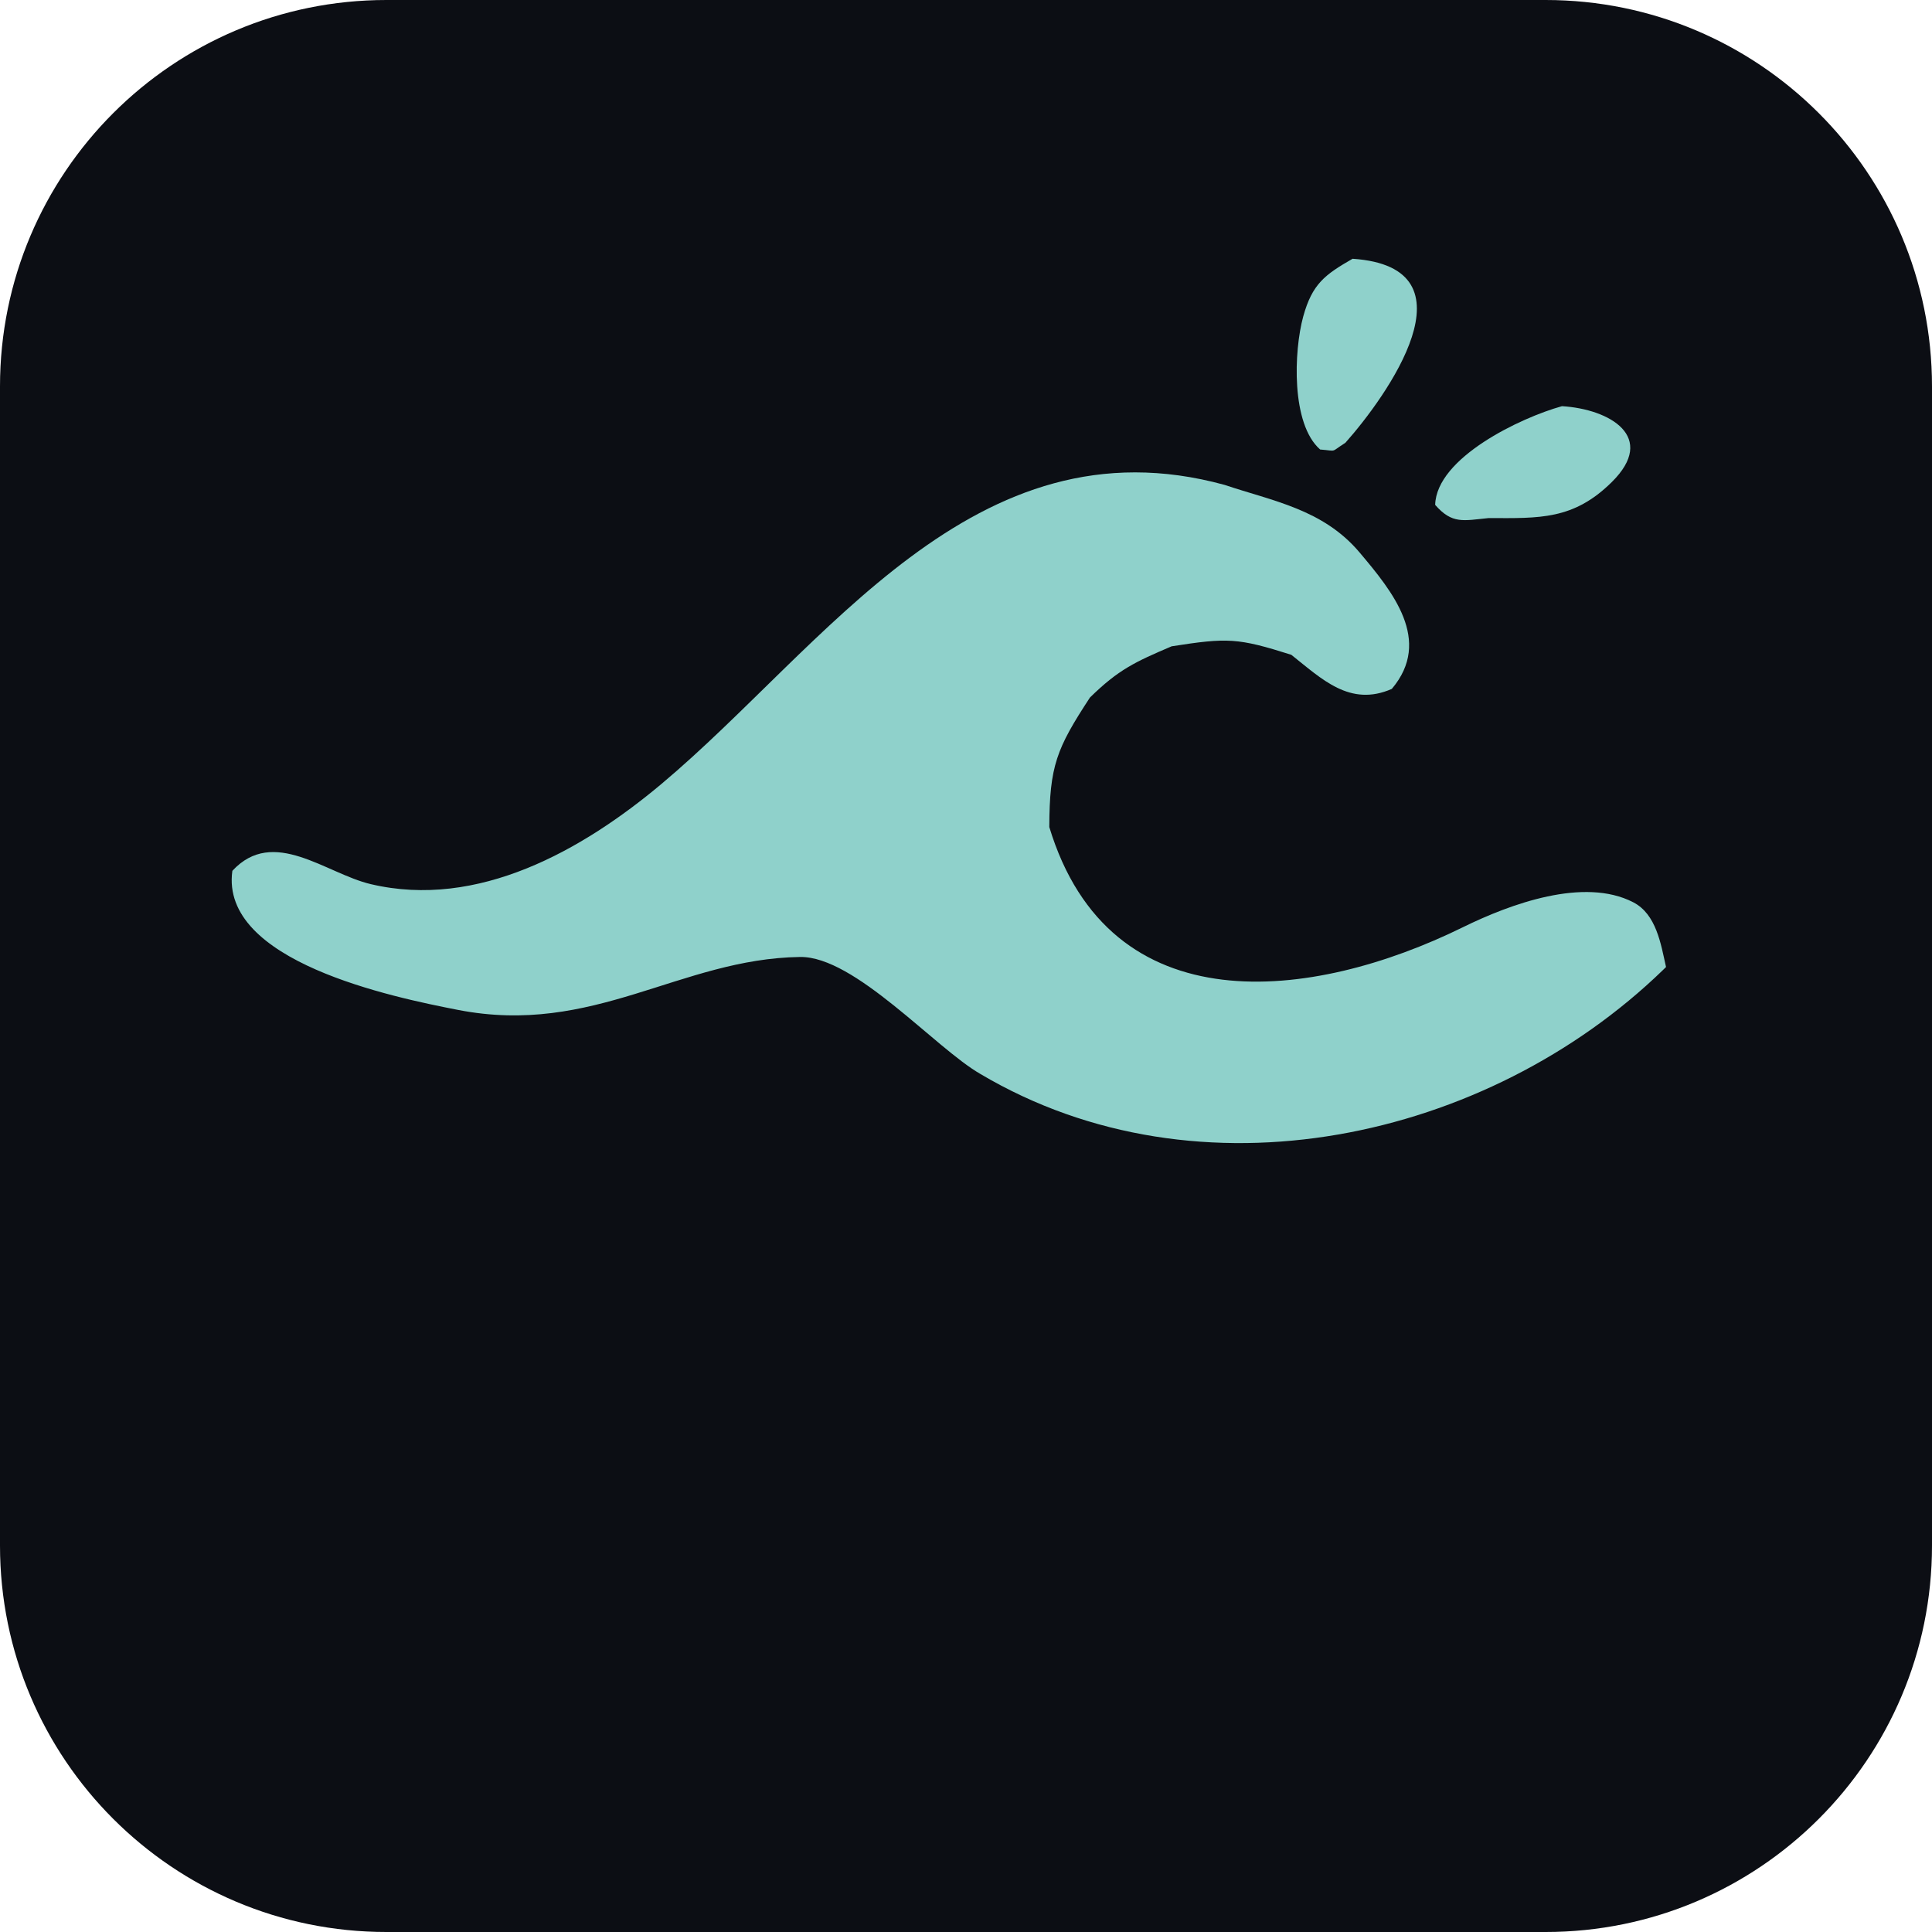
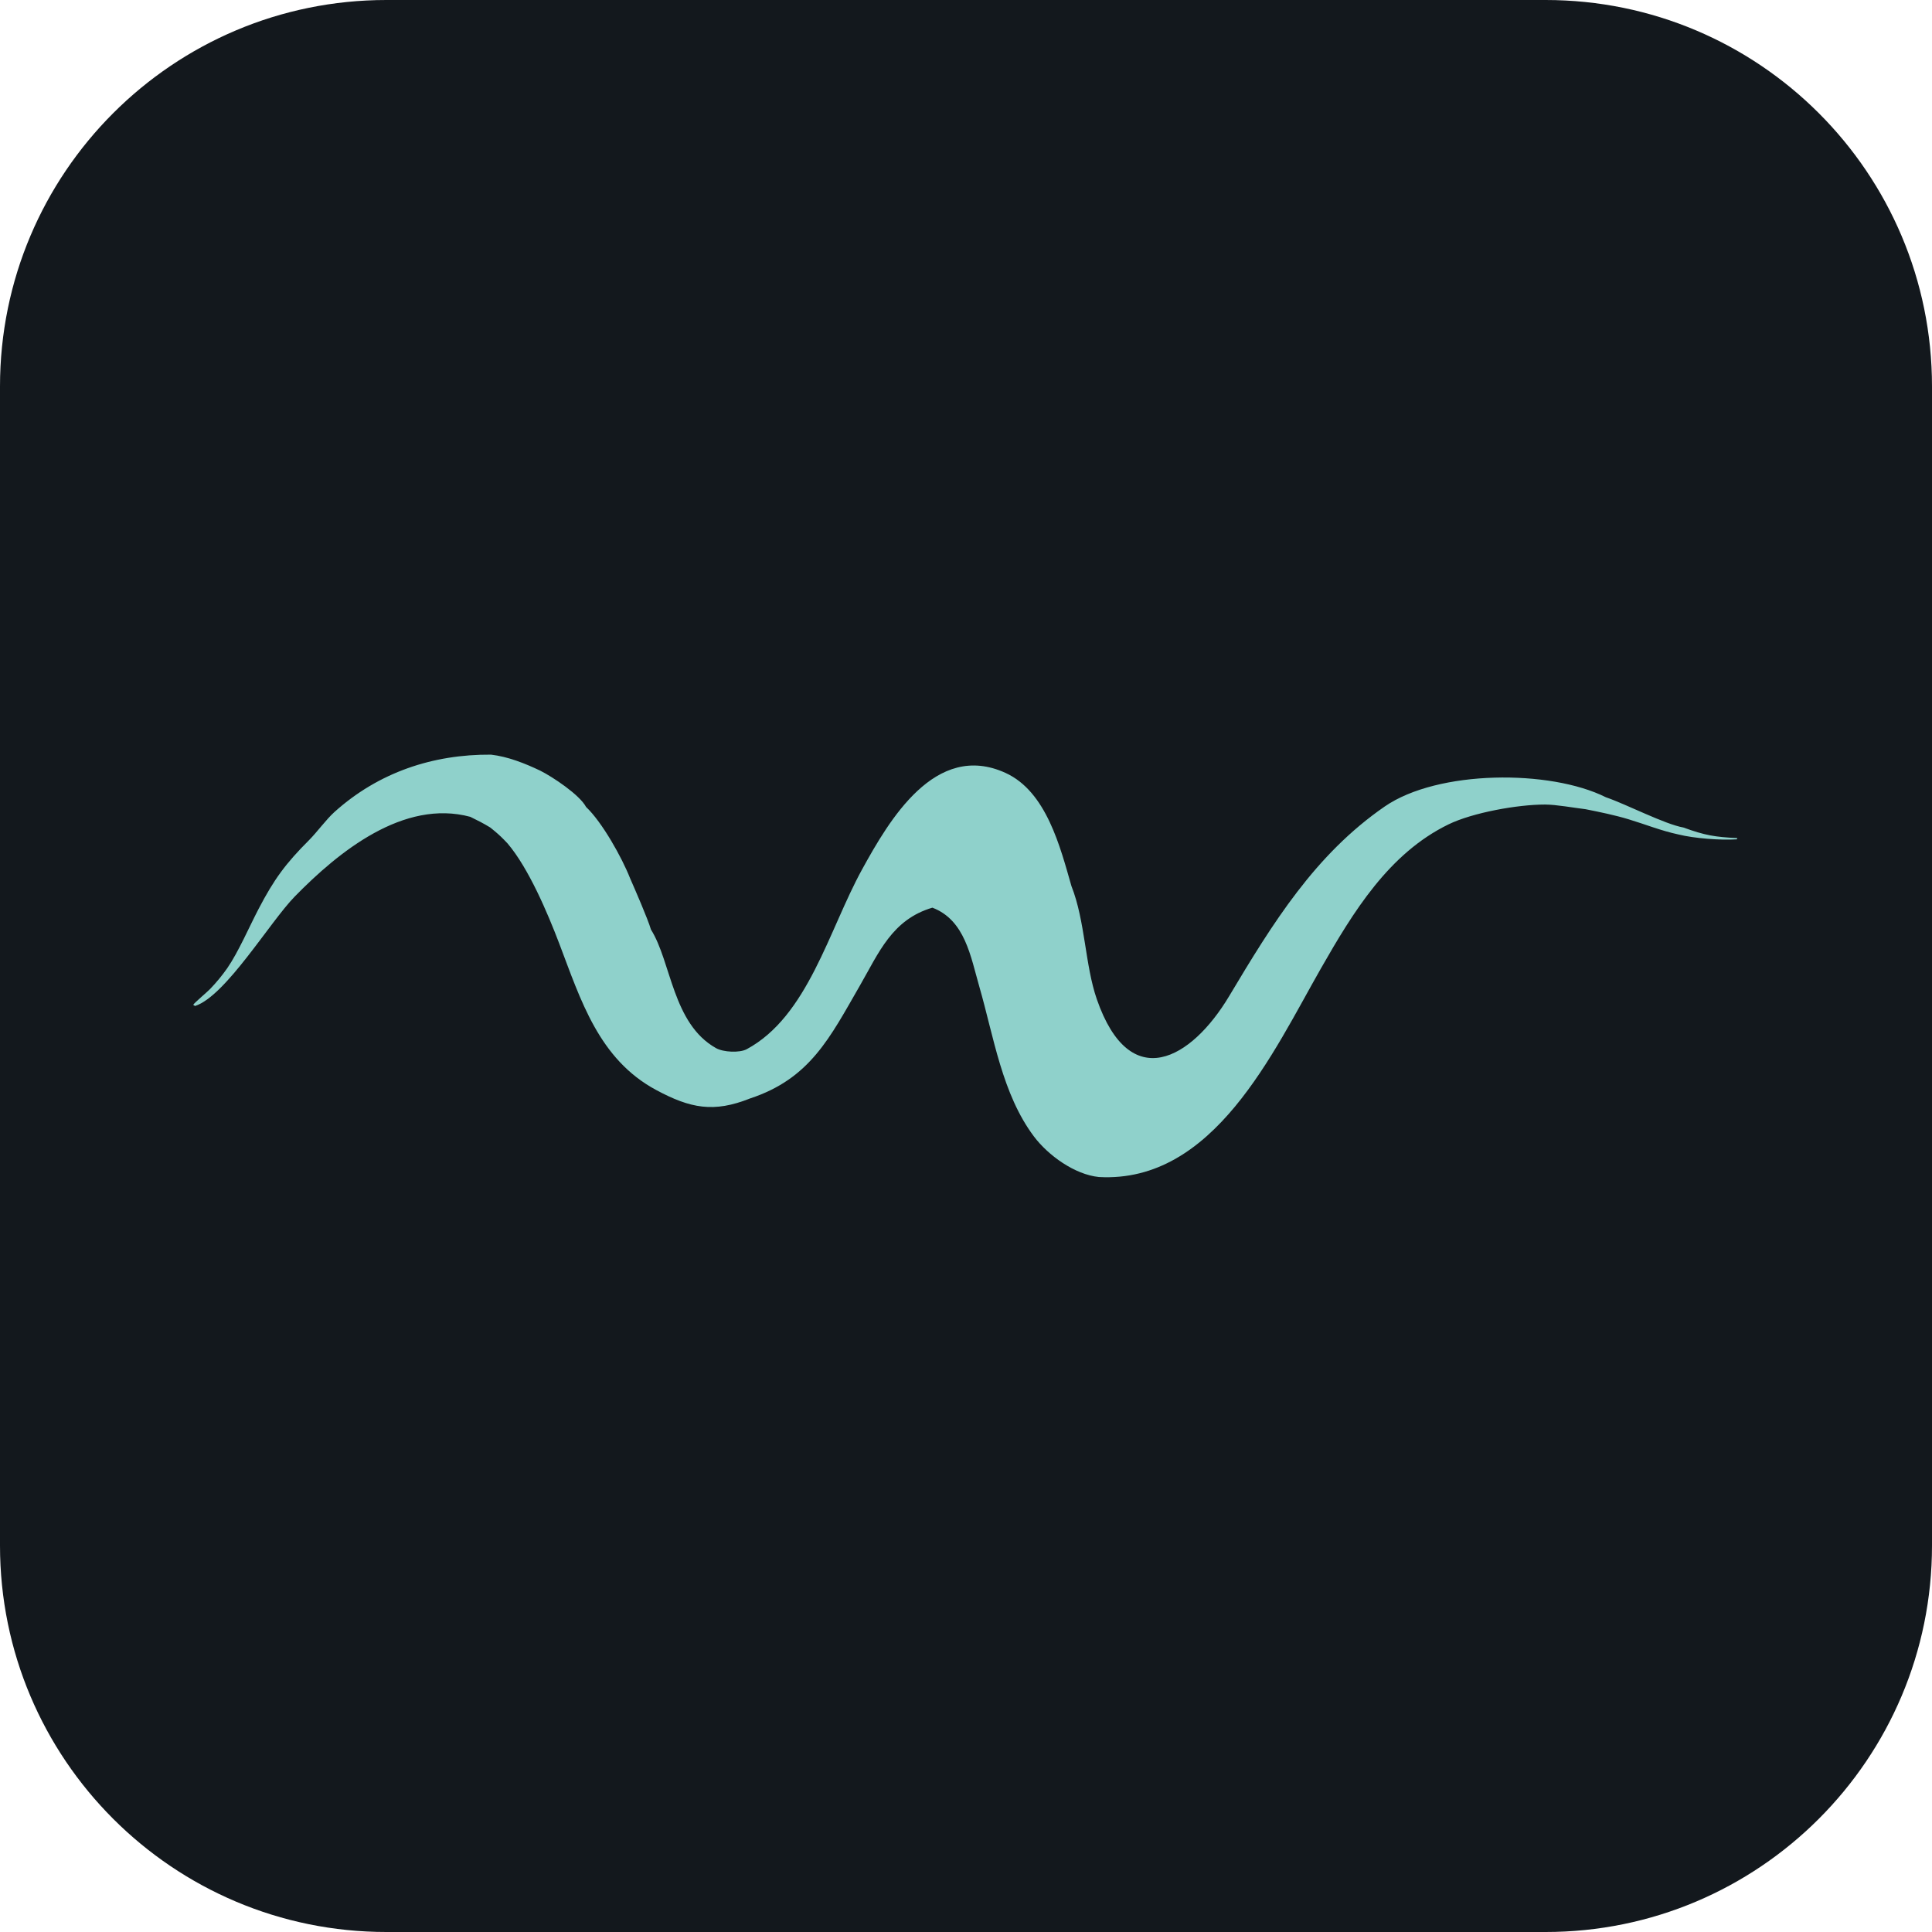
<svg xmlns="http://www.w3.org/2000/svg" width="100" height="100" viewBox="0 0 100 100">
-   <rect width="100" height="100" rx="20" fill="#0C0E14" />
-   <g transform="translate(12 37.4) scale(0.241)">
-     <path d="M201.848 -16.379C194.003 -13.036 190.43 -11.389 184.296 -5.378C177.11 5.603 175.615 9.29 175.566 22.439C188.559 65.267 232.108 59.834 264.365 43.971C274.613 38.931 290.402 33.146 300.965 38.588C305.945 41.157 306.9 47.51 308.023 52.501L307.344 53.167C269.573 89.74 207.823 103.338 160.79 75.484C151.034 69.885 133.798 50.177 122.045 50.343C96.245 50.706 77.719 67.404 48.541 61.707C34.573 58.983 -2.606 51.324 0.111 31.842C8.931 22.291 20.172 32.421 29.819 34.695C52.843 40.146 75.277 27.429 92.267 13.183C127.38 -16.27 159.362 -65.825 213.237 -51.039C223.435 -47.598 234.342 -45.852 242.188 -36.556C249.245 -28.193 257.938 -17.643 249.128 -7.231C240.141 -3.289 234.096 -9.368 227.541 -14.555C216.062 -18.193 213.867 -18.262 201.848 -16.379Z" fill="#8FD1CB" />
-     <path d="M240.701-99.612C268.037-97.779 247.828-69.825 239.156-60.089 235.79-57.952 237.551-58.345 233.732-58.647 227.461-64.138 228.081-79.826 230.099-87.199 232.039-94.238 234.775-96.2 240.701-99.612Z" fill="#8FD1CB" />
-     <path d="M285.677-67.952C295.974-67.325 306.201-61.343 296.348-51.627 288.129-43.52 280.884-43.88 269.927-43.921 264.484-43.381 262.101-42.567 258.44-46.754 258.715-56.884 276.769-65.482 285.677-67.952Z" fill="#8FD1CB" />
+   <rect width="100" height="100" rx="20" fill="#13181D" />
+   <g transform="translate(10 39.06) scale(0.134228)">
+     <path d="M114.831 0.003C121.337 0.751 127.87 3.346 133.788 6.163C138.612 8.571 149.034 15.502 151.494 20.177C157.658 25.976 165.331 39.69 168.455 47.643C170.4 52.088 175.289 63.269 176.516 67.45C184.388 79.925 184.788 103.735 201.607 113.171C204.458 114.77 210.62 115.034 213.378 113.621C237.048 100.927 245.104 67.579 257.928 44.269C268.254 25.499 286.099 -5.34 313.239 7.043C329.05 14.257 334.355 35.747 338.658 50.682C344 64.165 343.871 81.128 348.455 94.337C361.229 131.141 384.909 117.521 399.489 93.102C416.287 64.969 432.597 38.518 459.467 19.996C479.981 5.854 523.216 5.661 544.747 16.435C552.534 19.088 567.434 26.839 574.665 28.107L574.664 28.108C582.903 31.119 586.757 31.76 595.428 32.179L595.231 32.662C588.89 33.064 578.881 32.308 572.702 30.778C565.894 29.308 560.089 26.92 553.468 24.917C548.198 23.323 542.318 22.114 536.921 21.044C532.433 20.512 525.61 19.249 521.294 19.244C510.759 19.231 493.401 22.346 484.041 26.901C461.025 38.101 447.271 60.733 434.928 82.325C416.439 114.672 393.595 165.304 349.273 162.873C339.934 161.956 329.668 154.515 324.201 147.24C311.932 130.914 308.721 108.841 303.185 89.633C299.762 77.759 297.634 63.82 285.038 59.008C269.467 63.61 264.407 76.353 257.05 89.115C245.516 109.122 237.904 124.949 214.702 132.588C200.71 138.162 191.731 136.407 178.542 129.33C156.443 117.472 149.447 94.651 141.168 72.89C136.635 60.976 129.318 43.755 121.215 34.235L121.214 34.237L121.213 34.236C119.3 32.197 118.089 31.03 116.359 29.582C116.033 29.309 115.689 29.026 115.317 28.725C115.059 28.516 114.788 28.298 114.501 28.069C111.781 26.421 109.714 25.373 106.854 23.983L106.853 23.981C81.159 17.084 56.097 37.392 39.163 54.712C29.542 64.552 12.508 93.125 0.704 96.927L0 96.474C0.386 95.749 5.256 91.666 6.522 90.368C8.926 87.871 11.135 85.192 13.127 82.356C17.428 76.122 21.566 66.483 25.217 59.487C31.166 48.089 35.616 42.01 44.697 32.944C47.64 30.006 51.321 24.951 54.457 22.129C71.495 6.794 92.48 -0.156 114.831 0.003Z" fill="#8FD1CB" />
  </g>
</svg>
